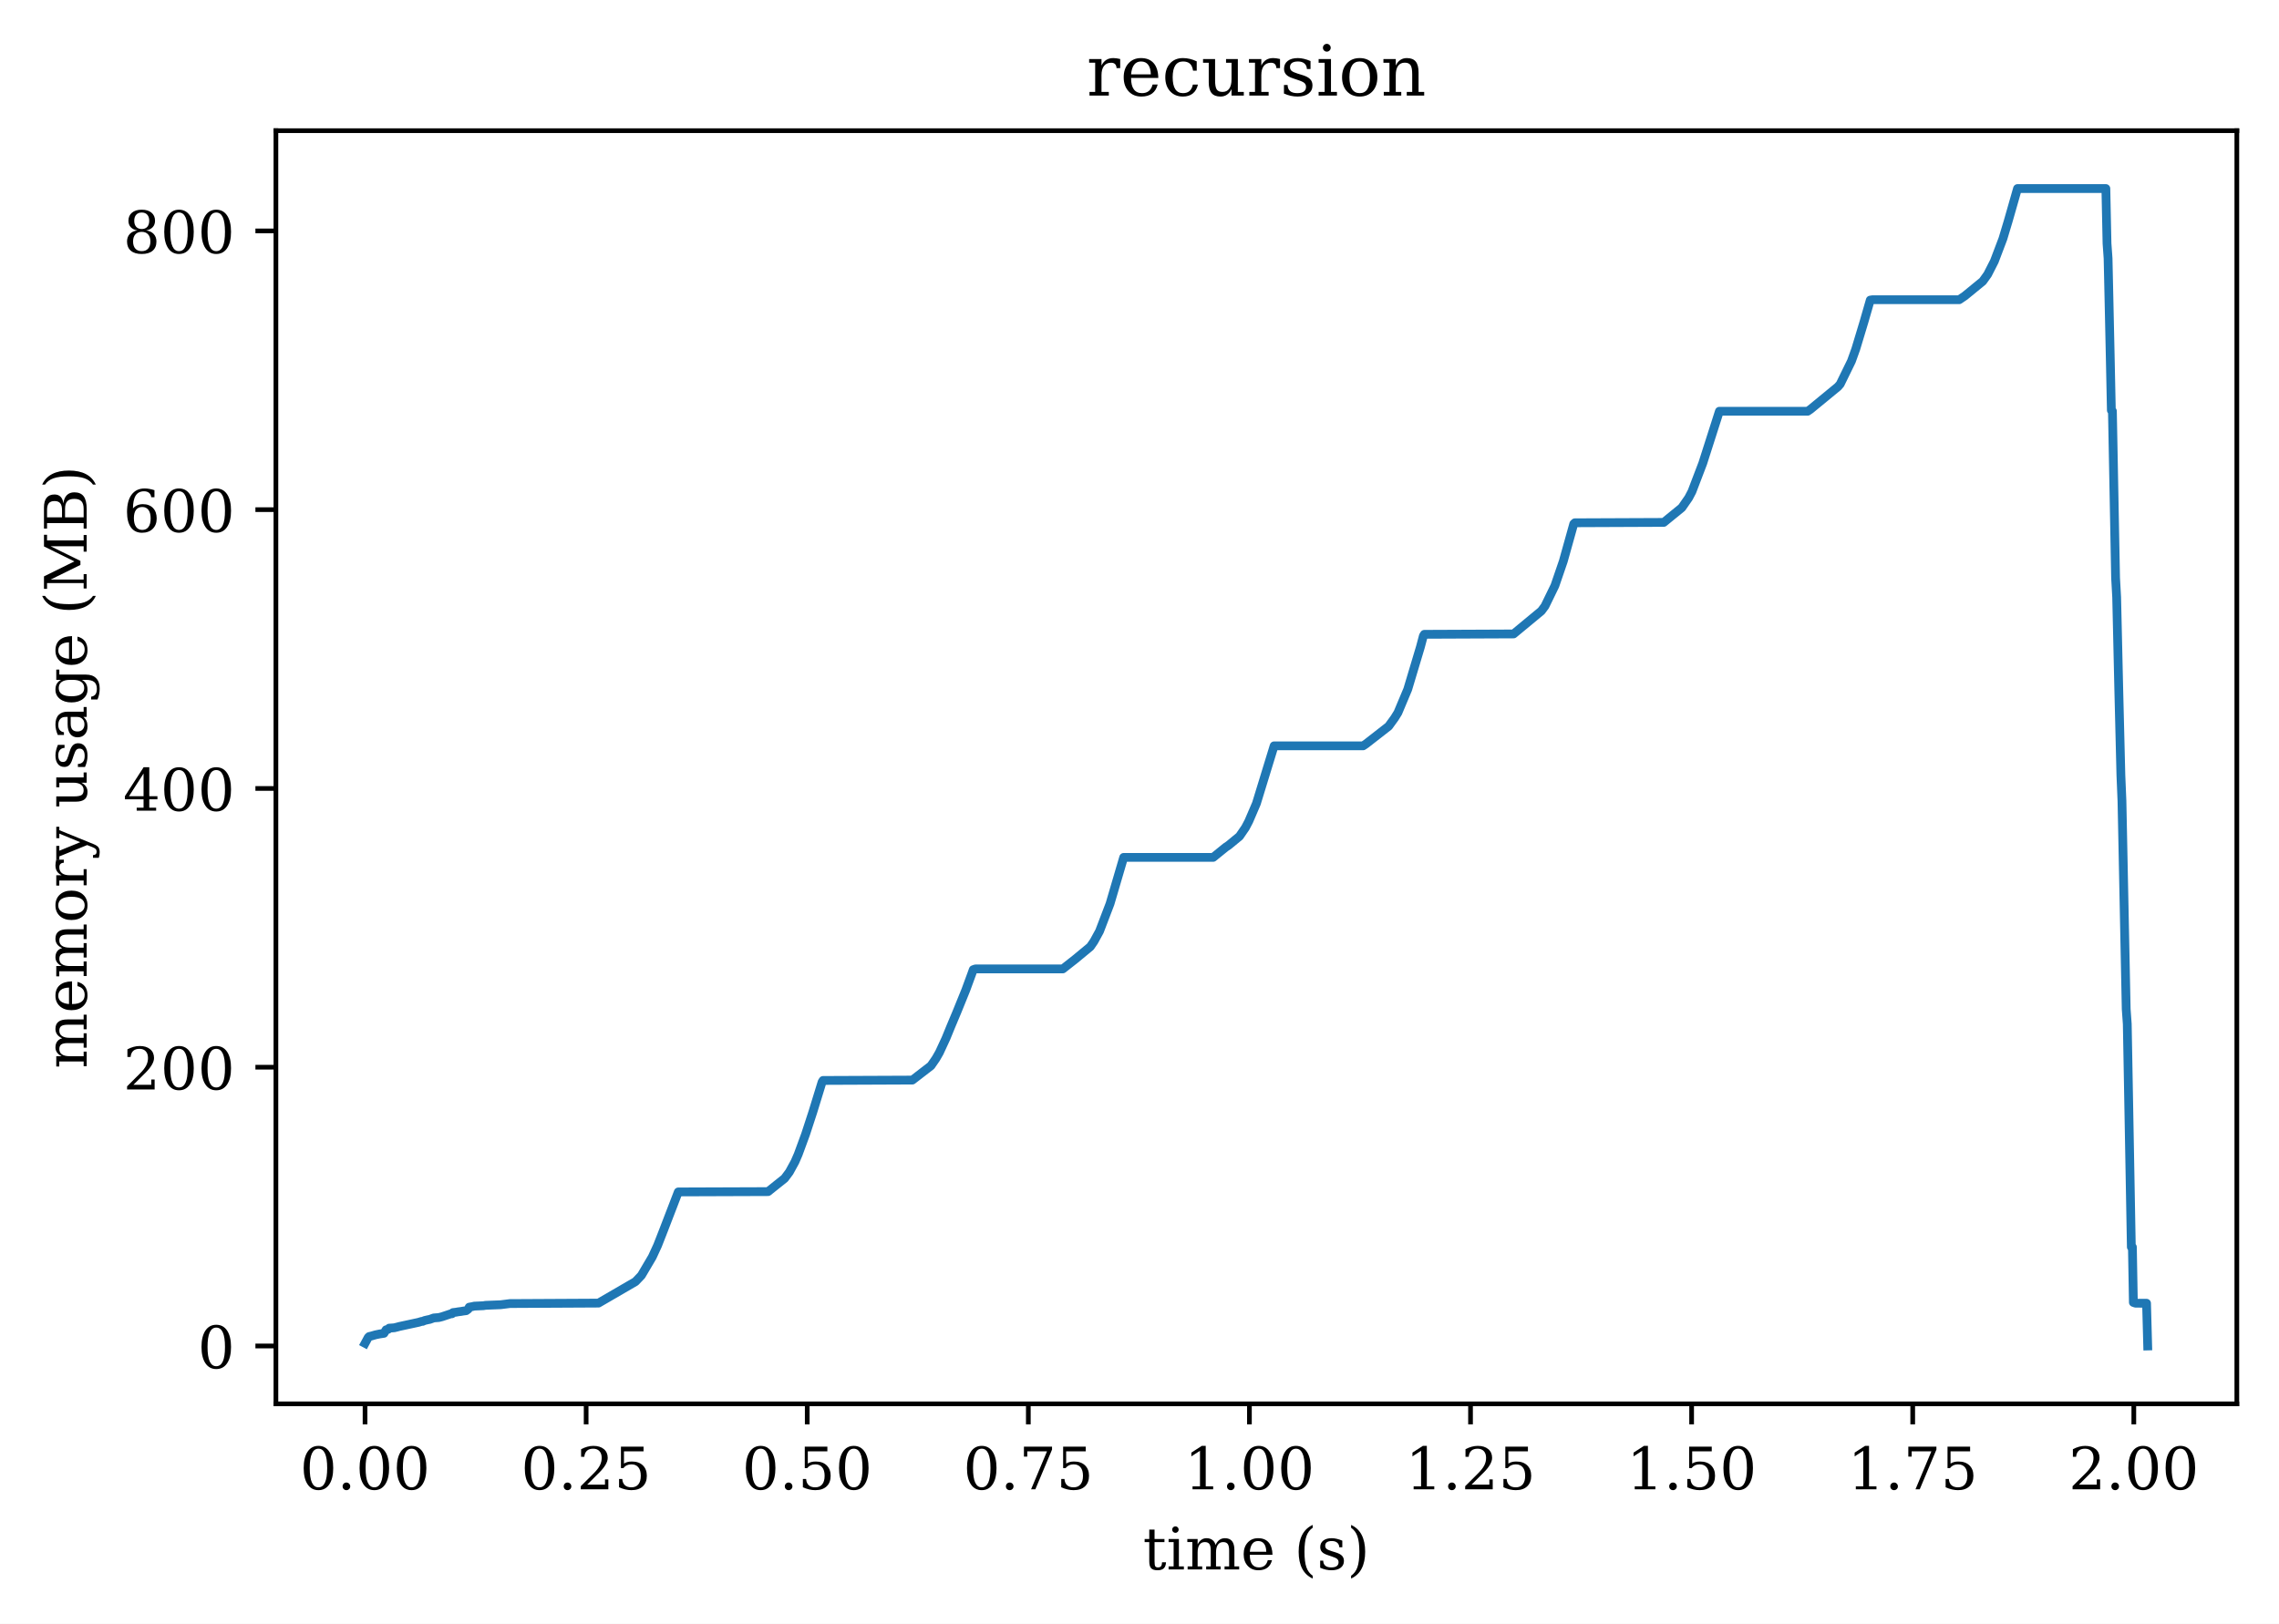
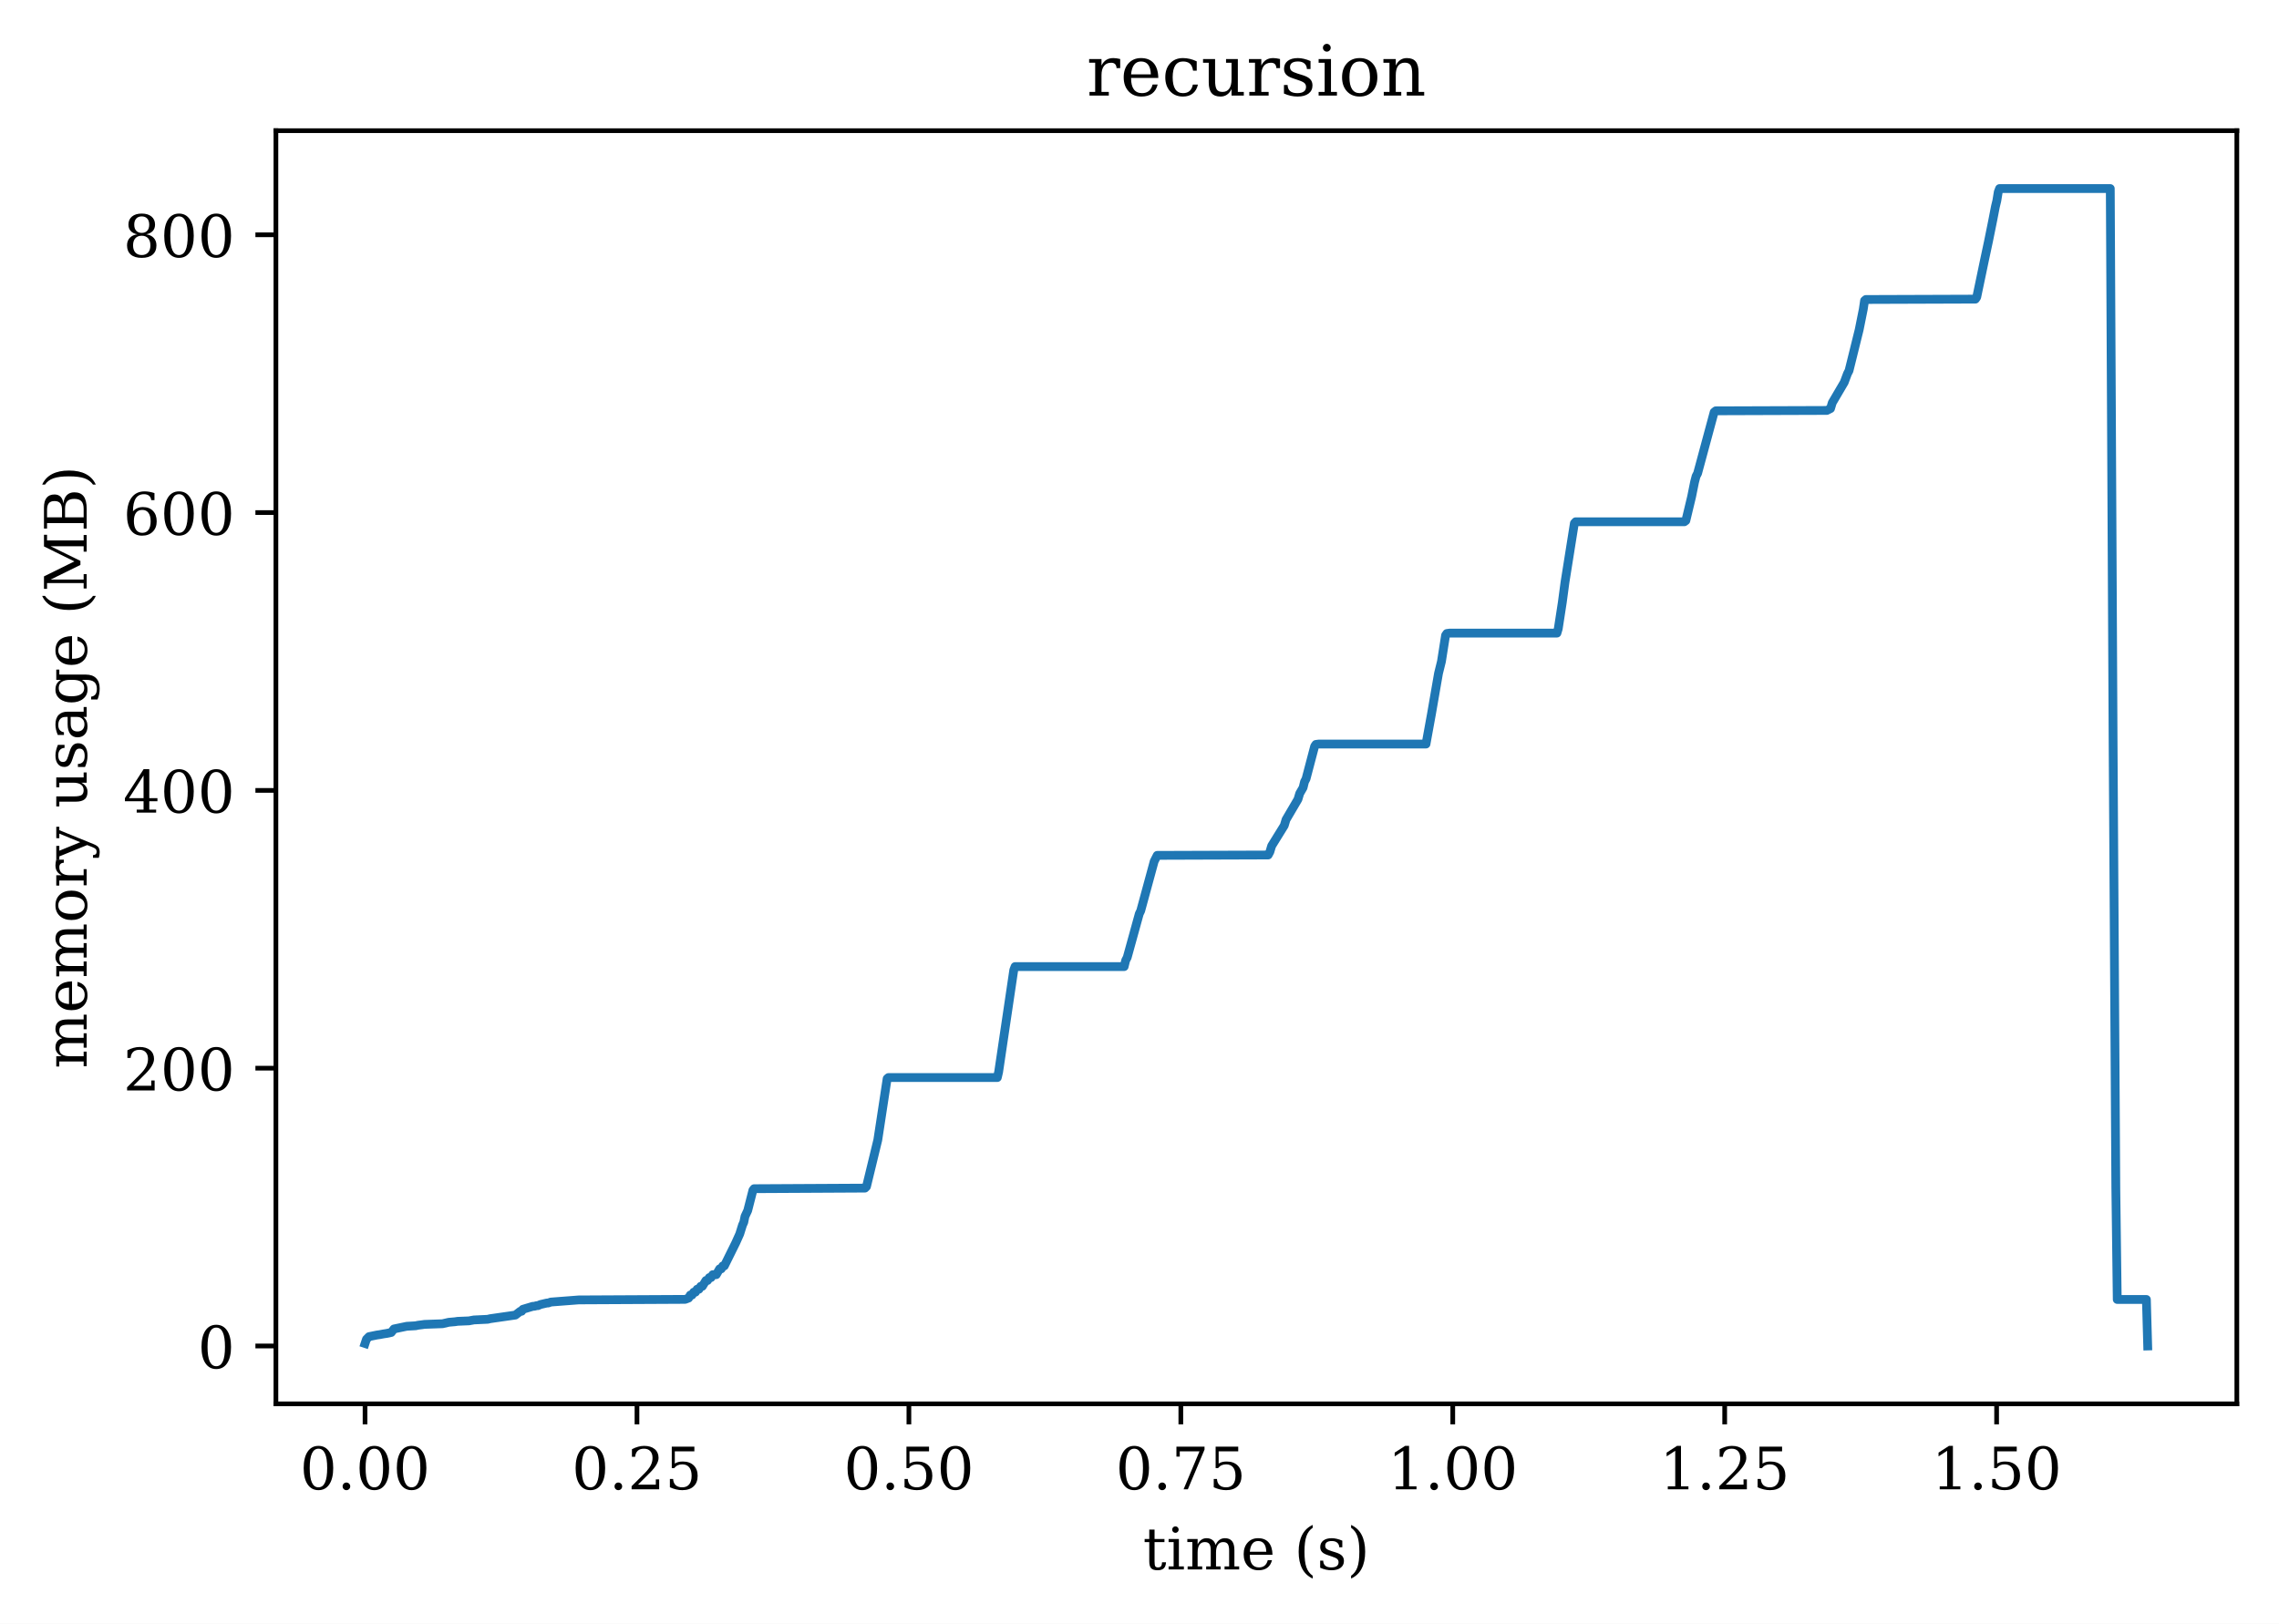
<svg xmlns="http://www.w3.org/2000/svg" xmlns:xlink="http://www.w3.org/1999/xlink" height="277.314pt" version="1.1" viewBox="0 0 389.108 277.314" width="389.108pt">
  <defs>
    <style type="text/css">
- *{stroke-linecap:butt;stroke-linejoin:round;white-space:pre;}
+ *{stroke-linecap:butt;stroke-linejoin:round;}
  </style>
  </defs>
  <g id="figure_1">
    <g id="patch_1">
      <path d="M 0 277.314  L 389.108 277.314  L 389.108 0  L 0 0  z " style="fill:#ffffff;" />
    </g>
    <g id="axes_1">
      <g id="patch_2">
        <path d="M 47.108 239.758  L 381.908 239.758  L 381.908 22.318  L 47.108 22.318  z " style="fill:#ffffff;" />
      </g>
      <g id="matplotlib.axis_1">
        <g id="xtick_1">
          <g id="line2d_1">
            <defs>
-               <path d="M 0 0  L 0 3.5  " id="m19ed8db5d0" style="stroke:#000000;stroke-width:0.8;" />
-             </defs>
-             <g>
-               <use style="stroke:#000000;stroke-width:0.8;" x="62.326" xlink:href="#m19ed8db5d0" y="239.758" />
+               <path d="M 0 0  L 0 3.5  " id="md1d3b4471c" style="stroke:#000000;stroke-width:0.8;" />
+             </defs>
+             <g>
+               <use style="stroke:#000000;stroke-width:0.8;" x="62.326" xlink:href="#md1d3b4471c" y="239.758" />
            </g>
          </g>
          <g id="text_1">
            <defs>
              <path d="M 31.781 3.422  Q 39.266 3.422 42.969 11.625  Q 46.688 19.828 46.688 36.375  Q 46.688 52.984 42.969 61.188  Q 39.266 69.391 31.781 69.391  Q 24.312 69.391 20.594 61.188  Q 16.891 52.984 16.891 36.375  Q 16.891 19.828 20.594 11.625  Q 24.312 3.422 31.781 3.422  z M 31.781 -1.422  Q 19.922 -1.422 13.25 8.531  Q 6.594 18.5 6.594 36.375  Q 6.594 54.297 13.25 64.25  Q 19.922 74.219 31.781 74.219  Q 43.703 74.219 50.344 64.25  Q 56.984 54.297 56.984 36.375  Q 56.984 18.5 50.344 8.531  Q 43.703 -1.422 31.781 -1.422  z " id="DejaVuSerif-48" />
              <path d="M 9.422 5.078  Q 9.422 7.812 11.281 9.719  Q 13.141 11.625 15.922 11.625  Q 18.609 11.625 20.5 9.719  Q 22.406 7.812 22.406 5.078  Q 22.406 2.391 20.5 0.484  Q 18.609 -1.422 15.922 -1.422  Q 13.141 -1.422 11.281 0.453  Q 9.422 2.344 9.422 5.078  z " id="DejaVuSerif-46" />
            </defs>
            <g transform="translate(51.19318 254.3566)scale(0.1 -0.1)">
              <use xlink:href="#DejaVuSerif-48" />
              <use x="63.623" xlink:href="#DejaVuSerif-46" />
              <use x="95.41" xlink:href="#DejaVuSerif-48" />
              <use x="159.033" xlink:href="#DejaVuSerif-48" />
            </g>
          </g>
        </g>
        <g id="xtick_2">
          <g id="line2d_2">
            <g>
-               <use style="stroke:#000000;stroke-width:0.8;" x="100.075" xlink:href="#m19ed8db5d0" y="239.758" />
+               <use style="stroke:#000000;stroke-width:0.8;" x="108.754" xlink:href="#md1d3b4471c" y="239.758" />
            </g>
          </g>
          <g id="text_2">
            <defs>
              <path d="M 12.797 55.516  L 7.328 55.516  L 7.328 68.5  Q 12.547 71.297 17.844 72.75  Q 23.141 74.219 28.219 74.219  Q 39.594 74.219 46.188 68.703  Q 52.781 63.188 52.781 53.719  Q 52.781 43.016 37.844 28.125  Q 36.672 27 36.078 26.422  L 17.672 8.016  L 48.094 8.016  L 48.094 17  L 53.812 17  L 53.812 0  L 6.781 0  L 6.781 5.328  L 28.906 27.391  Q 36.234 34.719 39.359 40.844  Q 42.484 46.969 42.484 53.719  Q 42.484 61.078 38.641 65.234  Q 34.812 69.391 28.078 69.391  Q 21.094 69.391 17.281 65.922  Q 13.484 62.453 12.797 55.516  z " id="DejaVuSerif-50" />
              <path d="M 50.297 72.906  L 50.297 64.891  L 16.891 64.891  L 16.891 44  Q 19.438 45.75 22.828 46.625  Q 26.219 47.516 30.422 47.516  Q 42.234 47.516 49.062 40.969  Q 55.906 34.422 55.906 23.094  Q 55.906 11.531 49 5.047  Q 42.094 -1.422 29.594 -1.422  Q 24.562 -1.422 19.281 -0.188  Q 14.016 1.031 8.5 3.516  L 8.5 17.672  L 14.016 17.672  Q 14.453 10.75 18.422 7.078  Q 22.406 3.422 29.594 3.422  Q 37.312 3.422 41.453 8.5  Q 45.609 13.578 45.609 23.094  Q 45.609 32.562 41.484 37.609  Q 37.359 42.672 29.594 42.672  Q 25.203 42.672 21.844 41.109  Q 18.5 39.547 15.922 36.281  L 11.719 36.281  L 11.719 72.906  z " id="DejaVuSerif-53" />
            </defs>
-             <g transform="translate(88.94231 254.3566)scale(0.1 -0.1)">
+             <g transform="translate(97.62122 254.3566)scale(0.1 -0.1)">
              <use xlink:href="#DejaVuSerif-48" />
              <use x="63.623" xlink:href="#DejaVuSerif-46" />
              <use x="95.41" xlink:href="#DejaVuSerif-50" />
              <use x="159.033" xlink:href="#DejaVuSerif-53" />
            </g>
          </g>
        </g>
        <g id="xtick_3">
          <g id="line2d_3">
            <g>
-               <use style="stroke:#000000;stroke-width:0.8;" x="137.824" xlink:href="#m19ed8db5d0" y="239.758" />
+               <use style="stroke:#000000;stroke-width:0.8;" x="155.182" xlink:href="#md1d3b4471c" y="239.758" />
            </g>
          </g>
          <g id="text_3">
-             <g transform="translate(126.6914 254.3566)scale(0.1 -0.1)">
+             <g transform="translate(144.0493 254.3566)scale(0.1 -0.1)">
              <use xlink:href="#DejaVuSerif-48" />
              <use x="63.623" xlink:href="#DejaVuSerif-46" />
              <use x="95.41" xlink:href="#DejaVuSerif-53" />
              <use x="159.033" xlink:href="#DejaVuSerif-48" />
            </g>
          </g>
        </g>
        <g id="xtick_4">
          <g id="line2d_4">
            <g>
-               <use style="stroke:#000000;stroke-width:0.8;" x="175.573" xlink:href="#m19ed8db5d0" y="239.758" />
+               <use style="stroke:#000000;stroke-width:0.8;" x="201.61" xlink:href="#md1d3b4471c" y="239.758" />
            </g>
          </g>
          <g id="text_4">
            <defs>
              <path d="M 56.391 67.922  L 27.875 0  L 20.609 0  L 47.797 64.891  L 14.109 64.891  L 14.109 55.906  L 8.406 55.906  L 8.406 72.906  L 56.391 72.906  z " id="DejaVuSerif-55" />
            </defs>
-             <g transform="translate(164.4406 254.3566)scale(0.1 -0.1)">
+             <g transform="translate(190.4773 254.3566)scale(0.1 -0.1)">
              <use xlink:href="#DejaVuSerif-48" />
              <use x="63.623" xlink:href="#DejaVuSerif-46" />
              <use x="95.41" xlink:href="#DejaVuSerif-55" />
              <use x="159.033" xlink:href="#DejaVuSerif-53" />
            </g>
          </g>
        </g>
        <g id="xtick_5">
          <g id="line2d_5">
            <g>
-               <use style="stroke:#000000;stroke-width:0.8;" x="213.322" xlink:href="#m19ed8db5d0" y="239.758" />
+               <use style="stroke:#000000;stroke-width:0.8;" x="248.038" xlink:href="#md1d3b4471c" y="239.758" />
            </g>
          </g>
          <g id="text_5">
            <defs>
              <path d="M 14.203 0  L 14.203 5.172  L 26.906 5.172  L 26.906 65.828  L 12.203 56.297  L 12.203 62.703  L 29.984 74.219  L 36.719 74.219  L 36.719 5.172  L 49.422 5.172  L 49.422 0  z " id="DejaVuSerif-49" />
            </defs>
-             <g transform="translate(202.1897 254.3566)scale(0.1 -0.1)">
+             <g transform="translate(236.9053 254.3566)scale(0.1 -0.1)">
              <use xlink:href="#DejaVuSerif-49" />
              <use x="63.623" xlink:href="#DejaVuSerif-46" />
              <use x="95.41" xlink:href="#DejaVuSerif-48" />
              <use x="159.033" xlink:href="#DejaVuSerif-48" />
            </g>
          </g>
        </g>
        <g id="xtick_6">
          <g id="line2d_6">
            <g>
-               <use style="stroke:#000000;stroke-width:0.8;" x="251.072" xlink:href="#m19ed8db5d0" y="239.758" />
+               <use style="stroke:#000000;stroke-width:0.8;" x="294.466" xlink:href="#md1d3b4471c" y="239.758" />
            </g>
          </g>
          <g id="text_6">
-             <g transform="translate(239.9388 254.3566)scale(0.1 -0.1)">
+             <g transform="translate(283.3334 254.3566)scale(0.1 -0.1)">
              <use xlink:href="#DejaVuSerif-49" />
              <use x="63.623" xlink:href="#DejaVuSerif-46" />
              <use x="95.41" xlink:href="#DejaVuSerif-50" />
              <use x="159.033" xlink:href="#DejaVuSerif-53" />
            </g>
          </g>
        </g>
        <g id="xtick_7">
          <g id="line2d_7">
            <g>
-               <use style="stroke:#000000;stroke-width:0.8;" x="288.821" xlink:href="#m19ed8db5d0" y="239.758" />
+               <use style="stroke:#000000;stroke-width:0.8;" x="340.894" xlink:href="#md1d3b4471c" y="239.758" />
            </g>
          </g>
          <g id="text_7">
-             <g transform="translate(277.6879 254.3566)scale(0.1 -0.1)">
+             <g transform="translate(329.7614 254.3566)scale(0.1 -0.1)">
              <use xlink:href="#DejaVuSerif-49" />
              <use x="63.623" xlink:href="#DejaVuSerif-46" />
              <use x="95.41" xlink:href="#DejaVuSerif-53" />
              <use x="159.033" xlink:href="#DejaVuSerif-48" />
            </g>
          </g>
        </g>
-         <g id="xtick_8">
-           <g id="line2d_8">
-             <g>
-               <use style="stroke:#000000;stroke-width:0.8;" x="326.57" xlink:href="#m19ed8db5d0" y="239.758" />
-             </g>
-           </g>
-           <g id="text_8">
-             <g transform="translate(315.4371 254.3566)scale(0.1 -0.1)">
-               <use xlink:href="#DejaVuSerif-49" />
-               <use x="63.623" xlink:href="#DejaVuSerif-46" />
-               <use x="95.41" xlink:href="#DejaVuSerif-55" />
-               <use x="159.033" xlink:href="#DejaVuSerif-53" />
-             </g>
-           </g>
-         </g>
-         <g id="xtick_9">
-           <g id="line2d_9">
-             <g>
-               <use style="stroke:#000000;stroke-width:0.8;" x="364.319" xlink:href="#m19ed8db5d0" y="239.758" />
-             </g>
-           </g>
-           <g id="text_9">
-             <g transform="translate(353.1862 254.3566)scale(0.1 -0.1)">
-               <use xlink:href="#DejaVuSerif-50" />
-               <use x="63.623" xlink:href="#DejaVuSerif-46" />
-               <use x="95.41" xlink:href="#DejaVuSerif-48" />
-               <use x="159.033" xlink:href="#DejaVuSerif-48" />
-             </g>
-           </g>
-         </g>
-         <g id="text_10">
+         <g id="text_8">
          <defs>
            <path d="M 10.797 46.688  L 2.875 46.688  L 2.875 51.906  L 10.797 51.906  L 10.797 68.016  L 19.828 68.016  L 19.828 51.906  L 36.719 51.906  L 36.719 46.688  L 19.828 46.688  L 19.828 13.719  Q 19.828 7.125 21.094 5.266  Q 22.359 3.422 25.781 3.422  Q 29.297 3.422 30.906 5.484  Q 32.516 7.562 32.625 12.203  L 39.406 12.203  Q 39.016 5.125 35.547 1.844  Q 32.078 -1.422 25 -1.422  Q 17.234 -1.422 14.016 2.016  Q 10.797 5.469 10.797 13.719  z " id="DejaVuSerif-116" />
            <path d="M 9.719 68.016  Q 9.719 70.266 11.344 71.922  Q 12.984 73.578 15.281 73.578  Q 17.531 73.578 19.156 71.922  Q 20.797 70.266 20.797 68.016  Q 20.797 65.719 19.188 64.109  Q 17.578 62.5 15.281 62.5  Q 12.984 62.5 11.344 64.109  Q 9.719 65.719 9.719 68.016  z M 21.188 5.172  L 29.688 5.172  L 29.688 0  L 3.609 0  L 3.609 5.172  L 12.203 5.172  L 12.203 46.688  L 3.609 46.688  L 3.609 51.906  L 21.188 51.906  z " id="DejaVuSerif-105" />
            <path d="M 51.812 41.797  Q 54.391 47.516 58.422 50.422  Q 62.453 53.328 67.828 53.328  Q 75.984 53.328 79.984 48.266  Q 83.984 43.219 83.984 33.016  L 83.984 5.172  L 92.094 5.172  L 92.094 0  L 67.188 0  L 67.188 5.172  L 75 5.172  L 75 31.984  Q 75 39.938 72.656 43.312  Q 70.312 46.688 64.891 46.688  Q 58.891 46.688 55.734 42.141  Q 52.594 37.594 52.594 28.906  L 52.594 5.172  L 60.406 5.172  L 60.406 0  L 35.797 0  L 35.797 5.172  L 43.609 5.172  L 43.609 32.328  Q 43.609 40.094 41.266 43.391  Q 38.922 46.688 33.5 46.688  Q 27.484 46.688 24.328 42.141  Q 21.188 37.594 21.188 28.906  L 21.188 5.172  L 29 5.172  L 29 0  L 4.109 0  L 4.109 5.172  L 12.203 5.172  L 12.203 46.781  L 3.609 46.781  L 3.609 51.906  L 21.188 51.906  L 21.188 42.672  Q 23.688 47.859 27.531 50.594  Q 31.391 53.328 36.281 53.328  Q 42.328 53.328 46.375 50.312  Q 50.438 47.312 51.812 41.797  z " id="DejaVuSerif-109" />
            <path d="M 54.203 25  L 15.484 25  L 15.484 24.609  Q 15.484 14.109 19.438 8.766  Q 23.391 3.422 31.109 3.422  Q 37.016 3.422 40.797 6.516  Q 44.578 9.625 46.094 15.719  L 53.328 15.719  Q 51.172 7.172 45.375 2.875  Q 39.594 -1.422 30.172 -1.422  Q 18.797 -1.422 11.891 6.078  Q 4.984 13.578 4.984 25.984  Q 4.984 38.281 11.766 45.797  Q 18.562 53.328 29.594 53.328  Q 41.359 53.328 47.656 46.062  Q 53.953 38.812 54.203 25  z M 43.609 30.172  Q 43.312 39.266 39.766 43.875  Q 36.234 48.484 29.594 48.484  Q 23.391 48.484 19.828 43.844  Q 16.266 39.203 15.484 30.172  z " id="DejaVuSerif-101" />
            <path id="DejaVuSerif-32" />
            <path d="M 31.891 -15.578  Q 20.016 -10.25 13.953 1.297  Q 7.906 12.844 7.906 30.172  Q 7.906 47.562 13.953 59.109  Q 20.016 70.656 31.891 75.984  L 31.891 71.188  Q 24.359 66.016 21.094 56.609  Q 17.828 47.219 17.828 30.172  Q 17.828 13.188 21.094 3.781  Q 24.359 -5.609 31.891 -10.797  z " id="DejaVuSerif-40" />
            <path d="M 5.609 2.875  L 5.609 14.984  L 10.797 14.984  Q 10.984 9.188 14.422 6.297  Q 17.875 3.422 24.609 3.422  Q 30.672 3.422 33.844 5.688  Q 37.016 7.953 37.016 12.312  Q 37.016 15.719 34.688 17.812  Q 32.375 19.922 24.906 22.312  L 18.406 24.516  Q 11.719 26.656 8.719 29.875  Q 5.719 33.109 5.719 38.094  Q 5.719 45.219 10.938 49.266  Q 16.156 53.328 25.391 53.328  Q 29.5 53.328 34.031 52.25  Q 38.578 51.172 43.406 49.125  L 43.406 37.797  L 38.234 37.797  Q 38.031 42.828 34.703 45.656  Q 31.391 48.484 25.688 48.484  Q 20.016 48.484 17.109 46.484  Q 14.203 44.484 14.203 40.484  Q 14.203 37.203 16.406 35.219  Q 18.609 33.25 25.203 31.203  L 32.328 29  Q 39.703 26.703 42.938 23.266  Q 46.188 19.828 46.188 14.406  Q 46.188 7.031 40.547 2.797  Q 34.906 -1.422 25 -1.422  Q 19.969 -1.422 15.188 -0.344  Q 10.406 0.734 5.609 2.875  z " id="DejaVuSerif-115" />
            <path d="M 7.078 -15.578  L 7.078 -10.797  Q 14.594 -5.609 17.891 3.781  Q 21.188 13.188 21.188 30.172  Q 21.188 47.219 17.891 56.609  Q 14.594 66.016 7.078 71.188  L 7.078 75.984  Q 19 70.656 25.047 59.109  Q 31.109 47.562 31.109 30.172  Q 31.109 12.844 25.047 1.297  Q 19 -10.25 7.078 -15.578  z " id="DejaVuSerif-41" />
          </defs>
          <g transform="translate(195.1422 268.0347)scale(0.1 -0.1)">
            <use xlink:href="#DejaVuSerif-116" />
            <use x="40.186" xlink:href="#DejaVuSerif-105" />
            <use x="72.168" xlink:href="#DejaVuSerif-109" />
            <use x="166.992" xlink:href="#DejaVuSerif-101" />
            <use x="226.172" xlink:href="#DejaVuSerif-32" />
            <use x="257.959" xlink:href="#DejaVuSerif-40" />
            <use x="296.973" xlink:href="#DejaVuSerif-115" />
            <use x="348.291" xlink:href="#DejaVuSerif-41" />
          </g>
        </g>
      </g>
      <g id="matplotlib.axis_2">
        <g id="ytick_1">
-           <g id="line2d_10">
-             <defs>
-               <path d="M 0 0  L -3.5 0  " id="m8739a562a2" style="stroke:#000000;stroke-width:0.8;" />
-             </defs>
-             <g>
-               <use style="stroke:#000000;stroke-width:0.8;" x="47.108" xlink:href="#m8739a562a2" y="229.874" />
-             </g>
-           </g>
-           <g id="text_11">
+           <g id="line2d_8">
+             <defs>
+               <path d="M 0 0  L -3.5 0  " id="m5e839b8ba1" style="stroke:#000000;stroke-width:0.8;" />
+             </defs>
+             <g>
+               <use style="stroke:#000000;stroke-width:0.8;" x="47.108" xlink:href="#m5e839b8ba1" y="229.874" />
+             </g>
+           </g>
+           <g id="text_9">
            <g transform="translate(33.74531 233.6737)scale(0.1 -0.1)">
              <use xlink:href="#DejaVuSerif-48" />
            </g>
          </g>
        </g>
        <g id="ytick_2">
-           <g id="line2d_11">
-             <g>
-               <use style="stroke:#000000;stroke-width:0.8;" x="47.108" xlink:href="#m8739a562a2" y="182.265" />
-             </g>
-           </g>
-           <g id="text_12">
-             <g transform="translate(21.02031 186.0639)scale(0.1 -0.1)">
+           <g id="line2d_9">
+             <g>
+               <use style="stroke:#000000;stroke-width:0.8;" x="47.108" xlink:href="#m5e839b8ba1" y="182.43" />
+             </g>
+           </g>
+           <g id="text_10">
+             <g transform="translate(21.02031 186.2296)scale(0.1 -0.1)">
              <use xlink:href="#DejaVuSerif-50" />
              <use x="63.623" xlink:href="#DejaVuSerif-48" />
              <use x="127.246" xlink:href="#DejaVuSerif-48" />
            </g>
          </g>
        </g>
        <g id="ytick_3">
-           <g id="line2d_12">
-             <g>
-               <use style="stroke:#000000;stroke-width:0.8;" x="47.108" xlink:href="#m8739a562a2" y="134.655" />
-             </g>
-           </g>
-           <g id="text_13">
+           <g id="line2d_10">
+             <g>
+               <use style="stroke:#000000;stroke-width:0.8;" x="47.108" xlink:href="#m5e839b8ba1" y="134.986" />
+             </g>
+           </g>
+           <g id="text_11">
            <defs>
              <path d="M 34.906 24.703  L 34.906 63.484  L 10.016 24.703  z M 56.391 0  L 23.188 0  L 23.188 5.172  L 34.906 5.172  L 34.906 19.484  L 3.078 19.484  L 3.078 24.812  L 35.016 74.219  L 44.672 74.219  L 44.672 24.703  L 58.594 24.703  L 58.594 19.484  L 44.672 19.484  L 44.672 5.172  L 56.391 5.172  z " id="DejaVuSerif-52" />
            </defs>
-             <g transform="translate(21.02031 138.454)scale(0.1 -0.1)">
+             <g transform="translate(21.02031 138.7854)scale(0.1 -0.1)">
              <use xlink:href="#DejaVuSerif-52" />
              <use x="63.623" xlink:href="#DejaVuSerif-48" />
              <use x="127.246" xlink:href="#DejaVuSerif-48" />
            </g>
          </g>
        </g>
        <g id="ytick_4">
-           <g id="line2d_13">
-             <g>
-               <use style="stroke:#000000;stroke-width:0.8;" x="47.108" xlink:href="#m8739a562a2" y="87.045" />
-             </g>
-           </g>
-           <g id="text_14">
+           <g id="line2d_11">
+             <g>
+               <use style="stroke:#000000;stroke-width:0.8;" x="47.108" xlink:href="#m5e839b8ba1" y="87.542" />
+             </g>
+           </g>
+           <g id="text_12">
            <defs>
              <path d="M 32.719 3.422  Q 39.594 3.422 43.297 8.469  Q 47.016 13.531 47.016 23  Q 47.016 32.469 43.297 37.516  Q 39.594 42.578 32.719 42.578  Q 25.734 42.578 22.062 37.688  Q 18.406 32.812 18.406 23.578  Q 18.406 13.875 22.109 8.641  Q 25.828 3.422 32.719 3.422  z M 16.797 40.141  Q 20.125 43.797 24.312 45.594  Q 28.516 47.406 33.797 47.406  Q 44.672 47.406 51 40.859  Q 57.328 34.328 57.328 23  Q 57.328 11.922 50.516 5.25  Q 43.703 -1.422 32.328 -1.422  Q 19.969 -1.422 13.328 7.781  Q 6.688 17 6.688 34.078  Q 6.688 53.219 14.547 63.719  Q 22.406 74.219 36.719 74.219  Q 40.578 74.219 44.828 73.484  Q 49.078 72.75 53.516 71.297  L 53.516 59.281  L 48 59.281  Q 47.406 64.203 44.234 66.797  Q 41.062 69.391 35.688 69.391  Q 26.219 69.391 21.578 62.203  Q 16.938 55.031 16.797 40.141  z " id="DejaVuSerif-54" />
            </defs>
-             <g transform="translate(21.02031 90.84422)scale(0.1 -0.1)">
+             <g transform="translate(21.02031 91.34128)scale(0.1 -0.1)">
              <use xlink:href="#DejaVuSerif-54" />
              <use x="63.623" xlink:href="#DejaVuSerif-48" />
              <use x="127.246" xlink:href="#DejaVuSerif-48" />
            </g>
          </g>
        </g>
        <g id="ytick_5">
-           <g id="line2d_14">
-             <g>
-               <use style="stroke:#000000;stroke-width:0.8;" x="47.108" xlink:href="#m8739a562a2" y="39.435" />
-             </g>
-           </g>
-           <g id="text_15">
+           <g id="line2d_12">
+             <g>
+               <use style="stroke:#000000;stroke-width:0.8;" x="47.108" xlink:href="#m5e839b8ba1" y="40.098" />
+             </g>
+           </g>
+           <g id="text_13">
            <defs>
              <path d="M 46.578 19.922  Q 46.578 27.734 42.688 32.047  Q 38.812 36.375 31.781 36.375  Q 24.75 36.375 20.875 32.047  Q 17 27.734 17 19.922  Q 17 12.062 20.875 7.734  Q 24.75 3.422 31.781 3.422  Q 38.812 3.422 42.688 7.734  Q 46.578 12.062 46.578 19.922  z M 44.578 55.328  Q 44.578 61.969 41.203 65.672  Q 37.844 69.391 31.781 69.391  Q 25.781 69.391 22.391 65.672  Q 19 61.969 19 55.328  Q 19 48.641 22.391 44.922  Q 25.781 41.219 31.781 41.219  Q 37.844 41.219 41.203 44.922  Q 44.578 48.641 44.578 55.328  z M 39.312 38.812  Q 47.609 37.703 52.25 32.688  Q 56.891 27.688 56.891 19.922  Q 56.891 9.672 50.391 4.125  Q 43.891 -1.422 31.781 -1.422  Q 19.734 -1.422 13.203 4.125  Q 6.688 9.672 6.688 19.922  Q 6.688 27.688 11.328 32.688  Q 15.969 37.703 24.312 38.812  Q 16.938 40.141 13 44.406  Q 9.078 48.688 9.078 55.328  Q 9.078 64.109 15.125 69.156  Q 21.188 74.219 31.781 74.219  Q 42.391 74.219 48.438 69.156  Q 54.5 64.109 54.5 55.328  Q 54.5 48.688 50.562 44.406  Q 46.625 40.141 39.312 38.812  z " id="DejaVuSerif-56" />
            </defs>
-             <g transform="translate(21.02031 43.23438)scale(0.1 -0.1)">
+             <g transform="translate(21.02031 43.89714)scale(0.1 -0.1)">
              <use xlink:href="#DejaVuSerif-56" />
              <use x="63.623" xlink:href="#DejaVuSerif-48" />
              <use x="127.246" xlink:href="#DejaVuSerif-48" />
            </g>
          </g>
        </g>
-         <g id="text_16">
+         <g id="text_14">
          <defs>
            <path d="M 30.078 3.422  Q 37.312 3.422 40.984 9.125  Q 44.672 14.844 44.672 25.984  Q 44.672 37.109 40.984 42.797  Q 37.312 48.484 30.078 48.484  Q 22.859 48.484 19.172 42.797  Q 15.484 37.109 15.484 25.984  Q 15.484 14.844 19.188 9.125  Q 22.906 3.422 30.078 3.422  z M 30.078 -1.422  Q 18.75 -1.422 11.859 6.078  Q 4.984 13.578 4.984 25.984  Q 4.984 38.375 11.844 45.844  Q 18.703 53.328 30.078 53.328  Q 41.453 53.328 48.312 45.844  Q 55.172 38.375 55.172 25.984  Q 55.172 13.578 48.312 6.078  Q 41.453 -1.422 30.078 -1.422  z " id="DejaVuSerif-111" />
            <path d="M 47.797 52  L 47.797 39.016  L 42.625 39.016  Q 42.391 42.875 40.484 44.781  Q 38.578 46.688 34.906 46.688  Q 28.266 46.688 24.719 42.094  Q 21.188 37.5 21.188 28.906  L 21.188 5.172  L 31.594 5.172  L 31.594 0  L 4.109 0  L 4.109 5.172  L 12.203 5.172  L 12.203 46.781  L 3.609 46.781  L 3.609 51.906  L 21.188 51.906  L 21.188 42.672  Q 23.828 48.094 27.969 50.703  Q 32.125 53.328 38.094 53.328  Q 40.281 53.328 42.703 52.984  Q 45.125 52.641 47.797 52  z " id="DejaVuSerif-114" />
            <path d="M 21.578 -9.516  L 25 -0.875  L 5.609 46.688  L -0.297 46.688  L -0.297 51.906  L 23.578 51.906  L 23.578 46.688  L 15.281 46.688  L 29.891 10.984  L 44.484 46.688  L 36.719 46.688  L 36.719 51.906  L 56.203 51.906  L 56.203 46.688  L 50.391 46.688  L 26.609 -11.719  Q 24.172 -17.781 21.188 -20  Q 18.219 -22.219 12.797 -22.219  Q 10.5 -22.219 8.078 -21.828  Q 5.672 -21.438 3.219 -20.703  L 3.219 -10.797  L 7.812 -10.797  Q 8.109 -14.109 9.5 -15.547  Q 10.891 -17 13.812 -17  Q 16.5 -17 18.141 -15.5  Q 19.781 -14.016 21.578 -9.516  z " id="DejaVuSerif-121" />
            <path d="M 35.406 51.906  L 52.203 51.906  L 52.203 5.172  L 60.688 5.172  L 60.688 0  L 43.219 0  L 43.219 9.188  Q 40.719 4 36.766 1.281  Q 32.812 -1.422 27.594 -1.422  Q 18.953 -1.422 14.875 3.484  Q 10.797 8.406 10.797 18.891  L 10.797 46.688  L 2.688 46.688  L 2.688 51.906  L 19.828 51.906  L 19.828 21.688  Q 19.828 12.203 22.141 8.688  Q 24.469 5.172 30.422 5.172  Q 36.672 5.172 39.938 9.766  Q 43.219 14.359 43.219 23.094  L 43.219 46.688  L 35.406 46.688  z " id="DejaVuSerif-117" />
            <path d="M 39.797 16.312  L 39.797 27.297  L 28.219 27.297  Q 21.531 27.297 18.25 24.406  Q 14.984 21.531 14.984 15.578  Q 14.984 10.156 18.297 6.984  Q 21.625 3.812 27.297 3.812  Q 32.906 3.812 36.344 7.281  Q 39.797 10.75 39.797 16.312  z M 48.781 32.422  L 48.781 5.172  L 56.781 5.172  L 56.781 0  L 39.797 0  L 39.797 5.609  Q 36.812 2 32.906 0.281  Q 29 -1.422 23.781 -1.422  Q 15.141 -1.422 10.062 3.172  Q 4.984 7.766 4.984 15.578  Q 4.984 23.641 10.797 28.078  Q 16.609 32.516 27.203 32.516  L 39.797 32.516  L 39.797 36.078  Q 39.797 42 36.203 45.234  Q 32.625 48.484 26.125 48.484  Q 20.75 48.484 17.578 46.047  Q 14.406 43.609 13.625 38.812  L 8.984 38.812  L 8.984 49.312  Q 13.672 51.312 18.094 52.312  Q 22.516 53.328 26.703 53.328  Q 37.5 53.328 43.141 47.969  Q 48.781 42.625 48.781 32.422  z " id="DejaVuSerif-97" />
            <path d="M 52.484 46.688  L 52.484 1.125  Q 52.484 -10.062 46.328 -16.141  Q 40.188 -22.219 28.812 -22.219  Q 23.688 -22.219 19 -21.281  Q 14.312 -20.359 10.016 -18.5  L 10.016 -7.625  L 14.703 -7.625  Q 15.578 -12.703 18.844 -15.047  Q 22.125 -17.391 28.219 -17.391  Q 36.141 -17.391 39.812 -12.922  Q 43.5 -8.453 43.5 1.125  L 43.5 8.109  Q 40.875 3.219 36.797 0.891  Q 32.719 -1.422 26.703 -1.422  Q 17.141 -1.422 11.062 6.172  Q 4.984 13.766 4.984 25.984  Q 4.984 38.188 11.031 45.75  Q 17.094 53.328 26.703 53.328  Q 32.719 53.328 36.797 51  Q 40.875 48.688 43.5 43.797  L 43.5 51.906  L 61.078 51.906  L 61.078 46.688  z M 43.5 28.516  Q 43.5 37.844 39.906 42.766  Q 36.328 47.703 29.5 47.703  Q 22.562 47.703 19.016 42.234  Q 15.484 36.766 15.484 25.984  Q 15.484 15.234 19.016 9.719  Q 22.562 4.203 29.5 4.203  Q 36.328 4.203 39.906 9.109  Q 43.5 14.016 43.5 23.391  z " id="DejaVuSerif-103" />
            <path d="M 5.516 0  L 5.516 5.172  L 14.797 5.172  L 14.797 67.672  L 4.984 67.672  L 4.984 72.906  L 26.219 72.906  L 51.812 21  L 77.391 72.906  L 97.312 72.906  L 97.312 67.672  L 87.594 67.672  L 87.594 5.172  L 96.922 5.172  L 96.922 0  L 68.406 0  L 68.406 5.172  L 77.688 5.172  L 77.688 61.531  L 52.688 10.688  L 45.797 10.688  L 20.797 61.531  L 20.797 5.172  L 30.078 5.172  L 30.078 0  z " id="DejaVuSerif-77" />
            <path d="M 24.703 5.172  L 39.312 5.172  Q 48.094 5.172 52.141 8.984  Q 56.203 12.797 56.203 21.094  Q 56.203 29.344 52.172 33.125  Q 48.141 36.922 39.312 36.922  L 24.703 36.922  z M 24.703 42.094  L 37.109 42.094  Q 45.125 42.094 48.797 45.172  Q 52.484 48.25 52.484 54.891  Q 52.484 61.578 48.797 64.625  Q 45.125 67.672 37.109 67.672  L 24.703 67.672  z M 5.516 0  L 5.516 5.172  L 14.797 5.172  L 14.797 67.672  L 5.516 67.672  L 5.516 72.906  L 41.5 72.906  Q 52.547 72.906 58.125 68.391  Q 63.719 63.875 63.719 54.891  Q 63.719 48.391 59.828 44.531  Q 55.953 40.672 48.484 39.797  Q 57.766 38.625 62.578 33.859  Q 67.391 29.109 67.391 21.094  Q 67.391 10.25 60.547 5.125  Q 53.719 0 39.203 0  z " id="DejaVuSerif-66" />
          </defs>
          <g transform="translate(14.79844 182.5061)rotate(-90)scale(0.1 -0.1)">
            <use xlink:href="#DejaVuSerif-109" />
            <use x="94.824" xlink:href="#DejaVuSerif-101" />
            <use x="154.004" xlink:href="#DejaVuSerif-109" />
            <use x="248.828" xlink:href="#DejaVuSerif-111" />
            <use x="309.033" xlink:href="#DejaVuSerif-114" />
            <use x="356.836" xlink:href="#DejaVuSerif-121" />
            <use x="413.33" xlink:href="#DejaVuSerif-32" />
            <use x="445.117" xlink:href="#DejaVuSerif-117" />
            <use x="509.521" xlink:href="#DejaVuSerif-115" />
            <use x="560.84" xlink:href="#DejaVuSerif-97" />
            <use x="620.459" xlink:href="#DejaVuSerif-103" />
            <use x="684.473" xlink:href="#DejaVuSerif-101" />
            <use x="743.652" xlink:href="#DejaVuSerif-32" />
            <use x="775.439" xlink:href="#DejaVuSerif-40" />
            <use x="814.453" xlink:href="#DejaVuSerif-77" />
            <use x="916.846" xlink:href="#DejaVuSerif-66" />
            <use x="990.332" xlink:href="#DejaVuSerif-41" />
          </g>
        </g>
      </g>
-       <g id="line2d_15">
-         <path clip-path="url(#p867ab9a909)" d="M 62.326 229.419  L 62.87 228.414  L 63.036 228.259  L 63.398 228.174  L 64.123 227.966  L 64.833 227.82  L 65.557 227.712  L 65.92 227.107  L 66.267 227.034  L 66.448 226.83  L 67.309 226.767  L 67.837 226.638  L 68.17 226.545  L 71.461 225.835  L 71.99 225.673  L 72.156 225.673  L 72.503 225.522  L 73.032 225.399  L 73.379 225.331  L 74.058 225.085  L 74.919 225.017  L 75.448 224.883  L 76.988 224.372  L 77.169 224.372  L 77.335 224.168  L 77.864 224.105  L 78.211 224.041  L 78.724 223.976  L 79.071 223.912  L 79.585 223.848  L 79.932 223.595  L 80.113 223.245  L 80.642 223.148  L 80.989 223.067  L 82.544 222.996  L 82.892 222.933  L 85.489 222.829  L 87.059 222.63  L 102.189 222.549  L 108.501 218.881  L 109.512 217.819  L 111.37 214.666  L 112.276 212.703  L 113.333 210  L 115.809 203.565  L 131.135 203.51  L 133.959 201.258  L 134.774 200.164  L 135.725 198.426  L 136.284 197.139  L 137.537 193.728  L 138.776 189.932  L 140.361 184.783  L 140.527 184.526  L 155.778 184.462  L 158.949 182.016  L 159.794 180.793  L 160.383 179.764  L 161.516 177.318  L 162.331 175.323  L 163.358 172.878  L 164.898 169.081  L 165.985 166.121  L 166.166 165.606  L 166.529 165.477  L 181.462 165.477  L 183.591 163.804  L 186.158 161.681  L 186.777 160.78  L 187.729 159.042  L 189.525 154.344  L 191.851 146.429  L 207.132 146.429  L 209.276 144.691  L 209.759 144.369  L 211.631 142.825  L 212.643 141.345  L 213.217 140.251  L 214.515 137.226  L 217.535 127.38  L 232.726 127.38  L 233.209 127.058  L 237.089 124.034  L 238.116 122.618  L 238.675 121.717  L 240.351 117.727  L 242.51 110.52  L 243.023 108.589  L 243.19 108.332  L 258.425 108.267  L 263.166 104.342  L 263.786 103.505  L 265.477 100.03  L 266.911 95.847  L 268.693 89.476  L 268.889 89.283  L 284.064 89.219  L 287.145 86.709  L 288.307 85.036  L 288.881 83.942  L 290.723 79.115  L 293.562 70.235  L 308.631 70.235  L 309.1 69.913  L 313.796 66.052  L 314.188 65.601  L 316.106 61.676  L 316.846 59.616  L 318.265 54.918  L 319.322 51.25  L 319.73 51.186  L 334.512 51.186  L 335.464 50.542  L 338.529 48.033  L 339.359 46.874  L 340.507 44.622  L 341.972 40.761  L 342.862 37.8  L 344.463 32.202  L 359.548 32.202  L 359.744 41.579  L 359.925 44.128  L 360.287 60.623  L 360.484 70.08  L 360.665 70.212  L 361.208 98.713  L 361.39 101.975  L 361.752 117.757  L 362.114 132.428  L 362.296 136.802  L 363.02 172.366  L 363.202 174.891  L 363.896 212.981  L 364.077 212.981  L 364.244 222.437  L 364.621 222.569  L 366.493 222.576  L 366.69 229.874  L 366.69 229.874  " style="fill:none;stroke:#1f77b4;stroke-linecap:square;stroke-width:1.5;" />
+       <g id="line2d_13">
+         <path clip-path="url(#p95b71e0d23)" d="M 62.326 229.452  L 62.567 228.728  L 63.013 228.277  L 64.35 228.002  L 64.815 227.938  L 65.465 227.815  L 65.929 227.745  L 66.802 227.567  L 67.266 226.966  L 69.439 226.511  L 70.962 226.422  L 71.389 226.329  L 72.057 226.247  L 72.484 226.184  L 75.549 226.074  L 76.626 225.827  L 77.703 225.731  L 78.13 225.665  L 80.062 225.584  L 80.916 225.427  L 83.256 225.318  L 83.701 225.212  L 87.991 224.595  L 88.846 223.941  L 89.069 223.941  L 89.273 223.611  L 90.981 223.099  L 91.204 223.099  L 91.631 222.985  L 91.836 222.985  L 92.281 222.791  L 93.377 222.536  L 93.6 222.536  L 94.046 222.374  L 98.8 222.007  L 116.981 221.914  L 117.575 221.689  L 117.854 221.177  L 118.151 221.177  L 118.448 220.68  L 118.745 220.68  L 119.024 220.182  L 119.34 220.182  L 119.637 219.685  L 119.915 219.685  L 120.528 218.69  L 120.807 218.69  L 121.104 218.192  L 121.401 218.192  L 121.698 217.695  L 122.292 217.695  L 122.868 216.7  L 123.147 216.7  L 123.407 216.202  L 123.667 216.202  L 125.635 212.222  L 126.304 210.73  L 126.768 209.237  L 126.991 208.74  L 127.195 207.745  L 127.66 206.75  L 128.551 203.268  L 128.755 203.013  L 147.679 202.912  L 147.939 202.655  L 149.388 196.686  L 149.871 194.696  L 151.468 184.213  L 151.691 184.028  L 170.28 184.028  L 170.503 183.081  L 173.085 165.669  L 173.308 165.08  L 191.935 165.08  L 192.195 164.021  L 192.454 163.523  L 194.516 156.061  L 194.757 155.563  L 197.06 147.106  L 197.58 146.084  L 216.523 146.02  L 216.82 145.459  L 217.117 144.464  L 219.271 140.982  L 219.568 139.987  L 221.611 136.504  L 221.908 135.509  L 222.484 134.514  L 222.726 133.519  L 222.986 133.022  L 224.453 127.456  L 224.676 127.135  L 225.158 127.071  L 243.47 127.071  L 244.398 121.968  L 245.605 115.003  L 246.107 112.974  L 246.812 108.496  L 247.035 108.187  L 247.518 108.123  L 265.829 108.123  L 266.052 107.369  L 266.739 102.892  L 267.204 99.409  L 268.801 89.367  L 269.024 89.111  L 287.576 89.111  L 287.836 88.918  L 288.821 84.817  L 289.322 82.329  L 289.582 81.335  L 289.842 80.837  L 292.665 70.39  L 292.943 70.162  L 311.905 70.098  L 312.536 69.778  L 312.833 68.783  L 314.876 65.3  L 315.433 63.808  L 315.693 63.31  L 317.42 56.345  L 318.126 52.828  L 318.349 51.336  L 318.572 51.15  L 337.273 51.086  L 337.496 50.765  L 338.239 47.219  L 338.758 44.731  L 339.501 41.249  L 340.207 37.766  L 340.69 35.279  L 340.931 34.284  L 341.173 32.792  L 341.396 32.202  L 360.301 32.202  L 360.784 127.039  L 361.248 202.953  L 361.49 221.931  L 366.467 221.932  L 366.69 229.874  L 366.69 229.874  " style="fill:none;stroke:#1f77b4;stroke-linecap:square;stroke-width:1.5;" />
      </g>
      <g id="patch_3">
        <path d="M 47.108 239.758  L 47.108 22.318  " style="fill:none;stroke:#000000;stroke-linecap:square;stroke-linejoin:miter;stroke-width:0.8;" />
      </g>
      <g id="patch_4">
        <path d="M 381.908 239.758  L 381.908 22.318  " style="fill:none;stroke:#000000;stroke-linecap:square;stroke-linejoin:miter;stroke-width:0.8;" />
      </g>
      <g id="patch_5">
        <path d="M 47.108 239.758  L 381.908 239.758  " style="fill:none;stroke:#000000;stroke-linecap:square;stroke-linejoin:miter;stroke-width:0.8;" />
      </g>
      <g id="patch_6">
        <path d="M 47.108 22.318  L 381.908 22.318  " style="fill:none;stroke:#000000;stroke-linecap:square;stroke-linejoin:miter;stroke-width:0.8;" />
      </g>
-       <g id="text_17">
+       <g id="text_15">
        <defs>
          <path d="M 51.422 15.578  Q 49.516 7.281 44.094 2.922  Q 38.672 -1.422 30.078 -1.422  Q 18.75 -1.422 11.859 6.078  Q 4.984 13.578 4.984 25.984  Q 4.984 38.422 11.859 45.875  Q 18.75 53.328 30.078 53.328  Q 35.016 53.328 39.891 52.172  Q 44.781 51.031 49.703 48.688  L 49.703 35.406  L 44.484 35.406  Q 43.453 42.234 40.016 45.359  Q 36.578 48.484 30.172 48.484  Q 22.906 48.484 19.188 42.844  Q 15.484 37.203 15.484 25.984  Q 15.484 14.75 19.172 9.078  Q 22.859 3.422 30.172 3.422  Q 35.984 3.422 39.453 6.438  Q 42.922 9.469 44.188 15.578  z " id="DejaVuSerif-99" />
          <path d="M 4.109 0  L 4.109 5.172  L 12.203 5.172  L 12.203 46.688  L 3.609 46.688  L 3.609 51.906  L 21.188 51.906  L 21.188 42.672  Q 23.688 47.953 27.656 50.641  Q 31.641 53.328 36.922 53.328  Q 45.516 53.328 49.562 48.391  Q 53.609 43.453 53.609 33.016  L 53.609 5.172  L 61.625 5.172  L 61.625 0  L 36.812 0  L 36.812 5.172  L 44.578 5.172  L 44.578 30.172  Q 44.578 39.703 42.234 43.234  Q 39.891 46.781 33.984 46.781  Q 27.734 46.781 24.453 42.203  Q 21.188 37.641 21.188 28.906  L 21.188 5.172  L 29 5.172  L 29 0  z " id="DejaVuSerif-110" />
        </defs>
        <g transform="translate(185.5222 16.31812)scale(0.12 -0.12)">
          <use xlink:href="#DejaVuSerif-114" />
          <use x="47.803" xlink:href="#DejaVuSerif-101" />
          <use x="106.982" xlink:href="#DejaVuSerif-99" />
          <use x="162.988" xlink:href="#DejaVuSerif-117" />
          <use x="227.393" xlink:href="#DejaVuSerif-114" />
          <use x="275.195" xlink:href="#DejaVuSerif-115" />
          <use x="326.514" xlink:href="#DejaVuSerif-105" />
          <use x="358.496" xlink:href="#DejaVuSerif-111" />
          <use x="418.701" xlink:href="#DejaVuSerif-110" />
        </g>
      </g>
    </g>
  </g>
  <defs>
-     <clipPath id="p867ab9a909">
+     <clipPath id="p95b71e0d23">
      <rect height="217.44" width="334.8" x="47.108" y="22.318" />
    </clipPath>
  </defs>
</svg>
